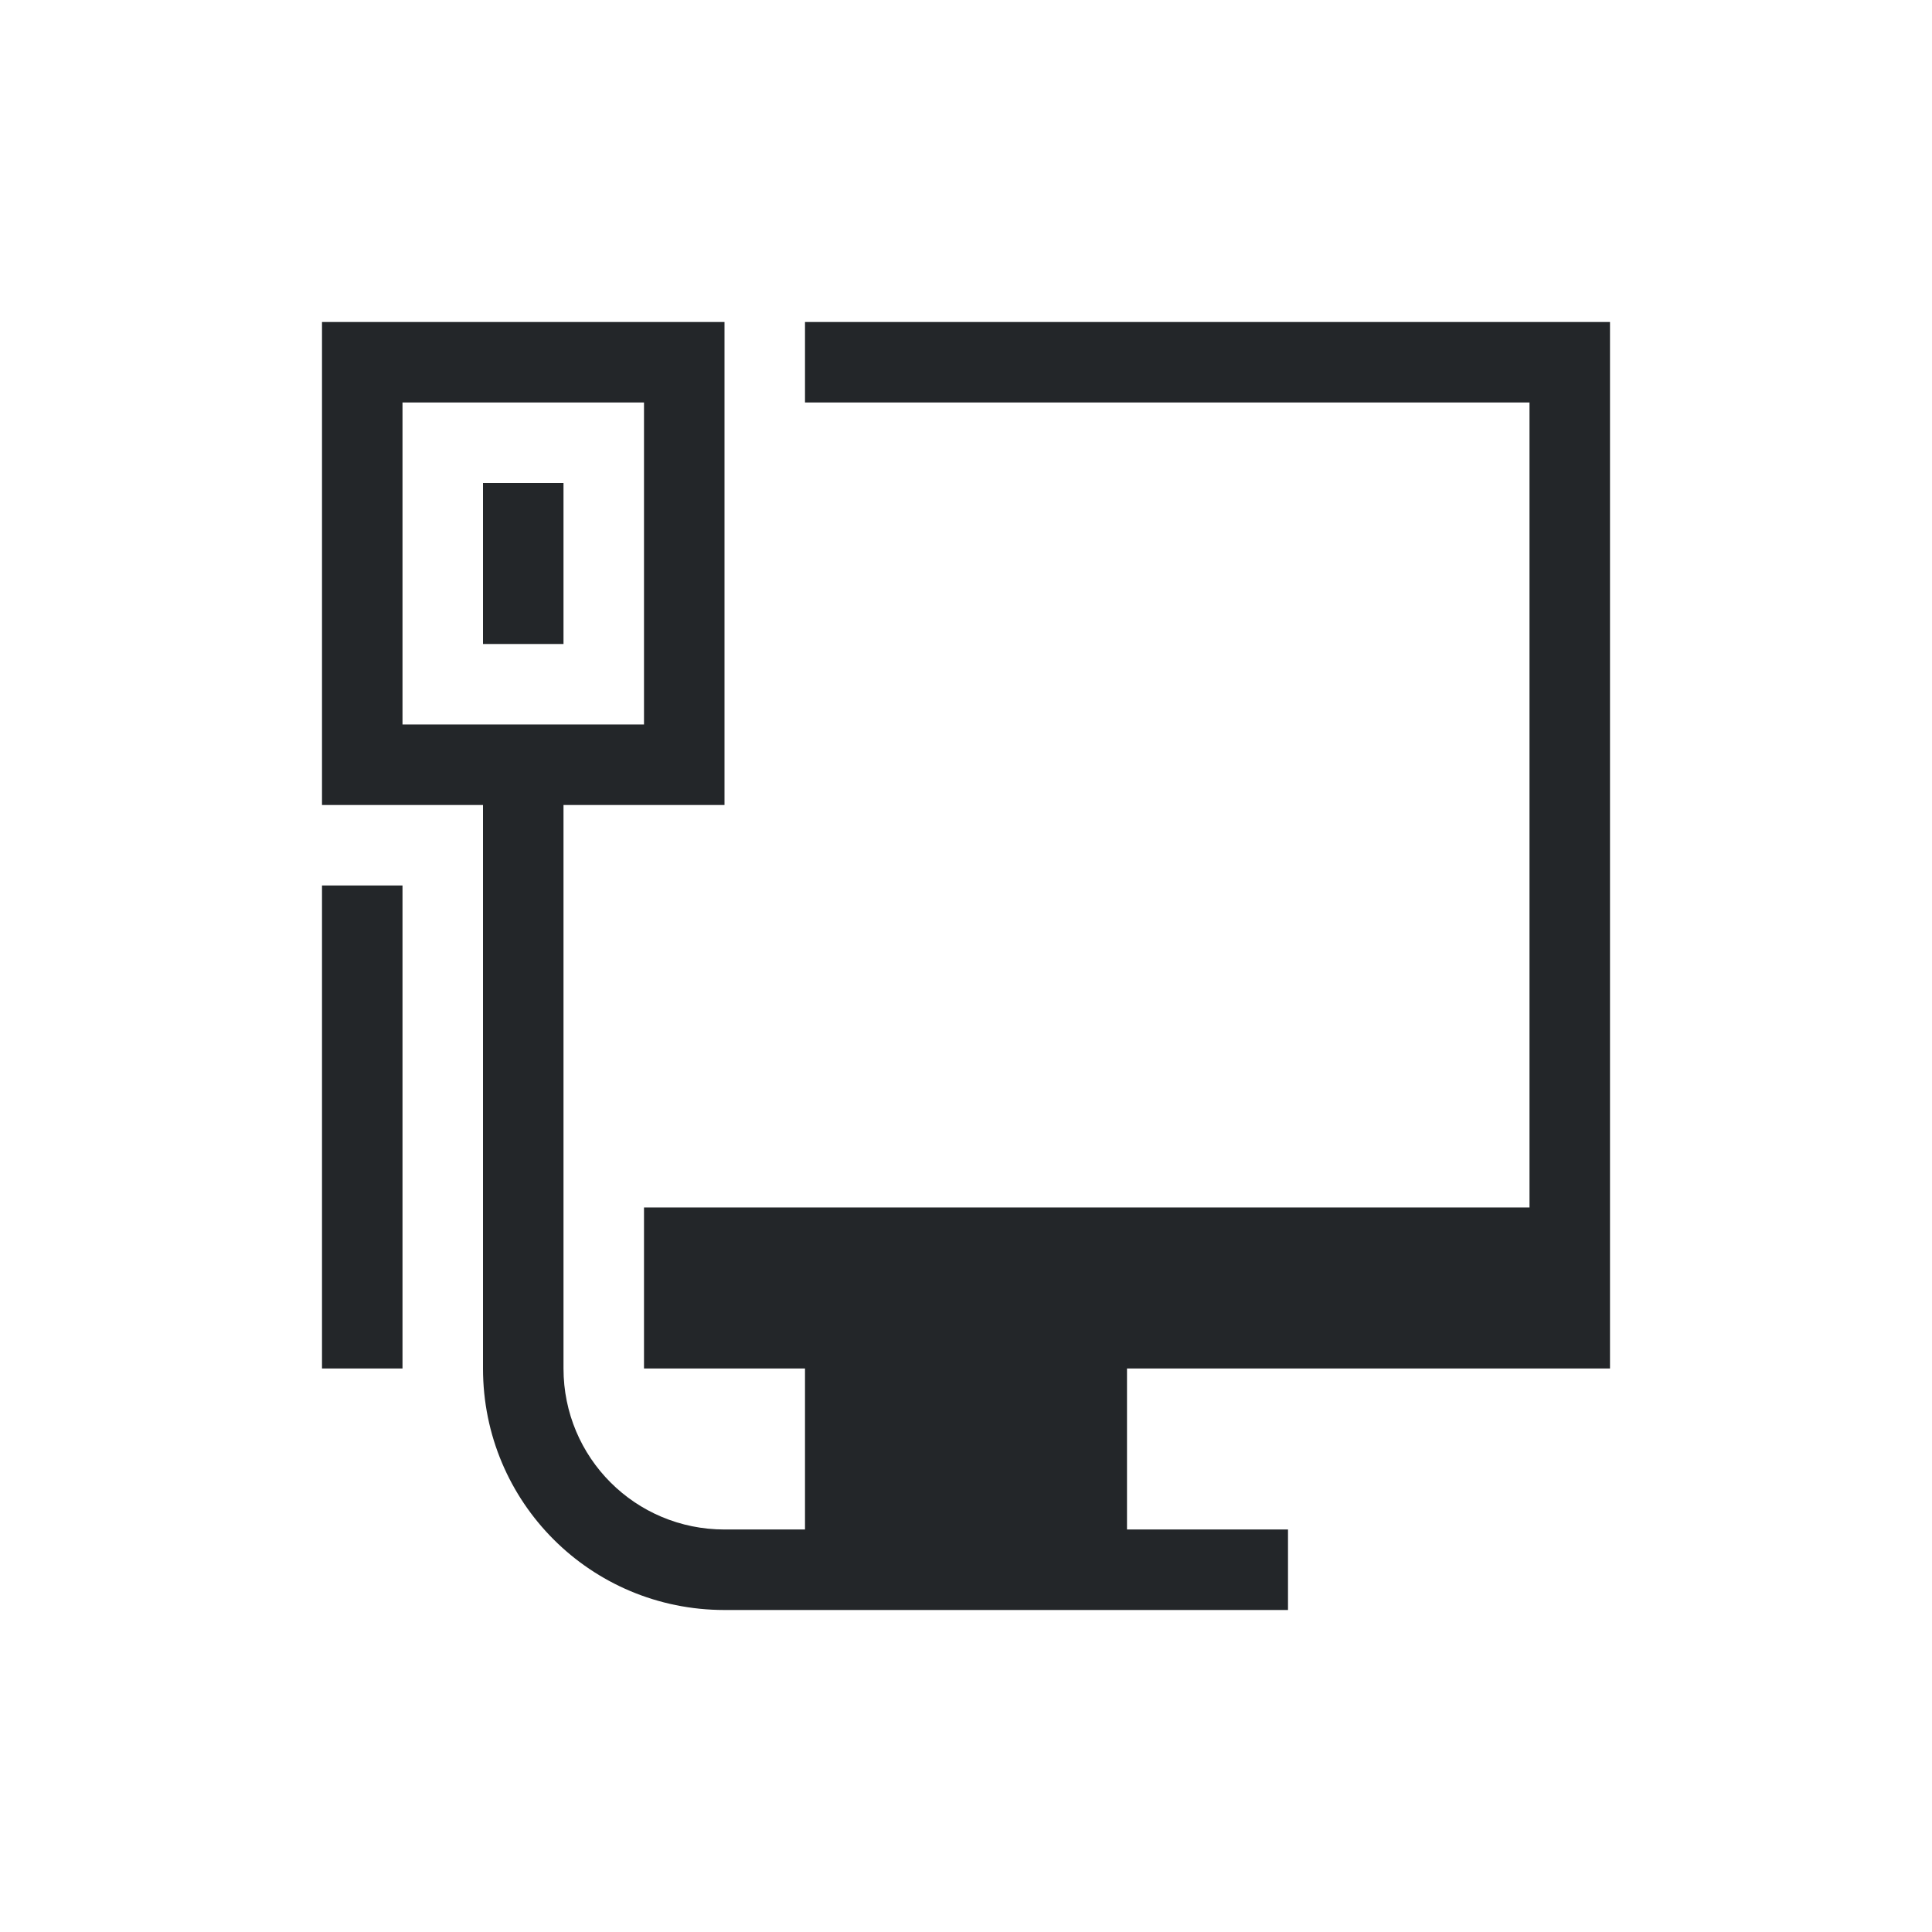
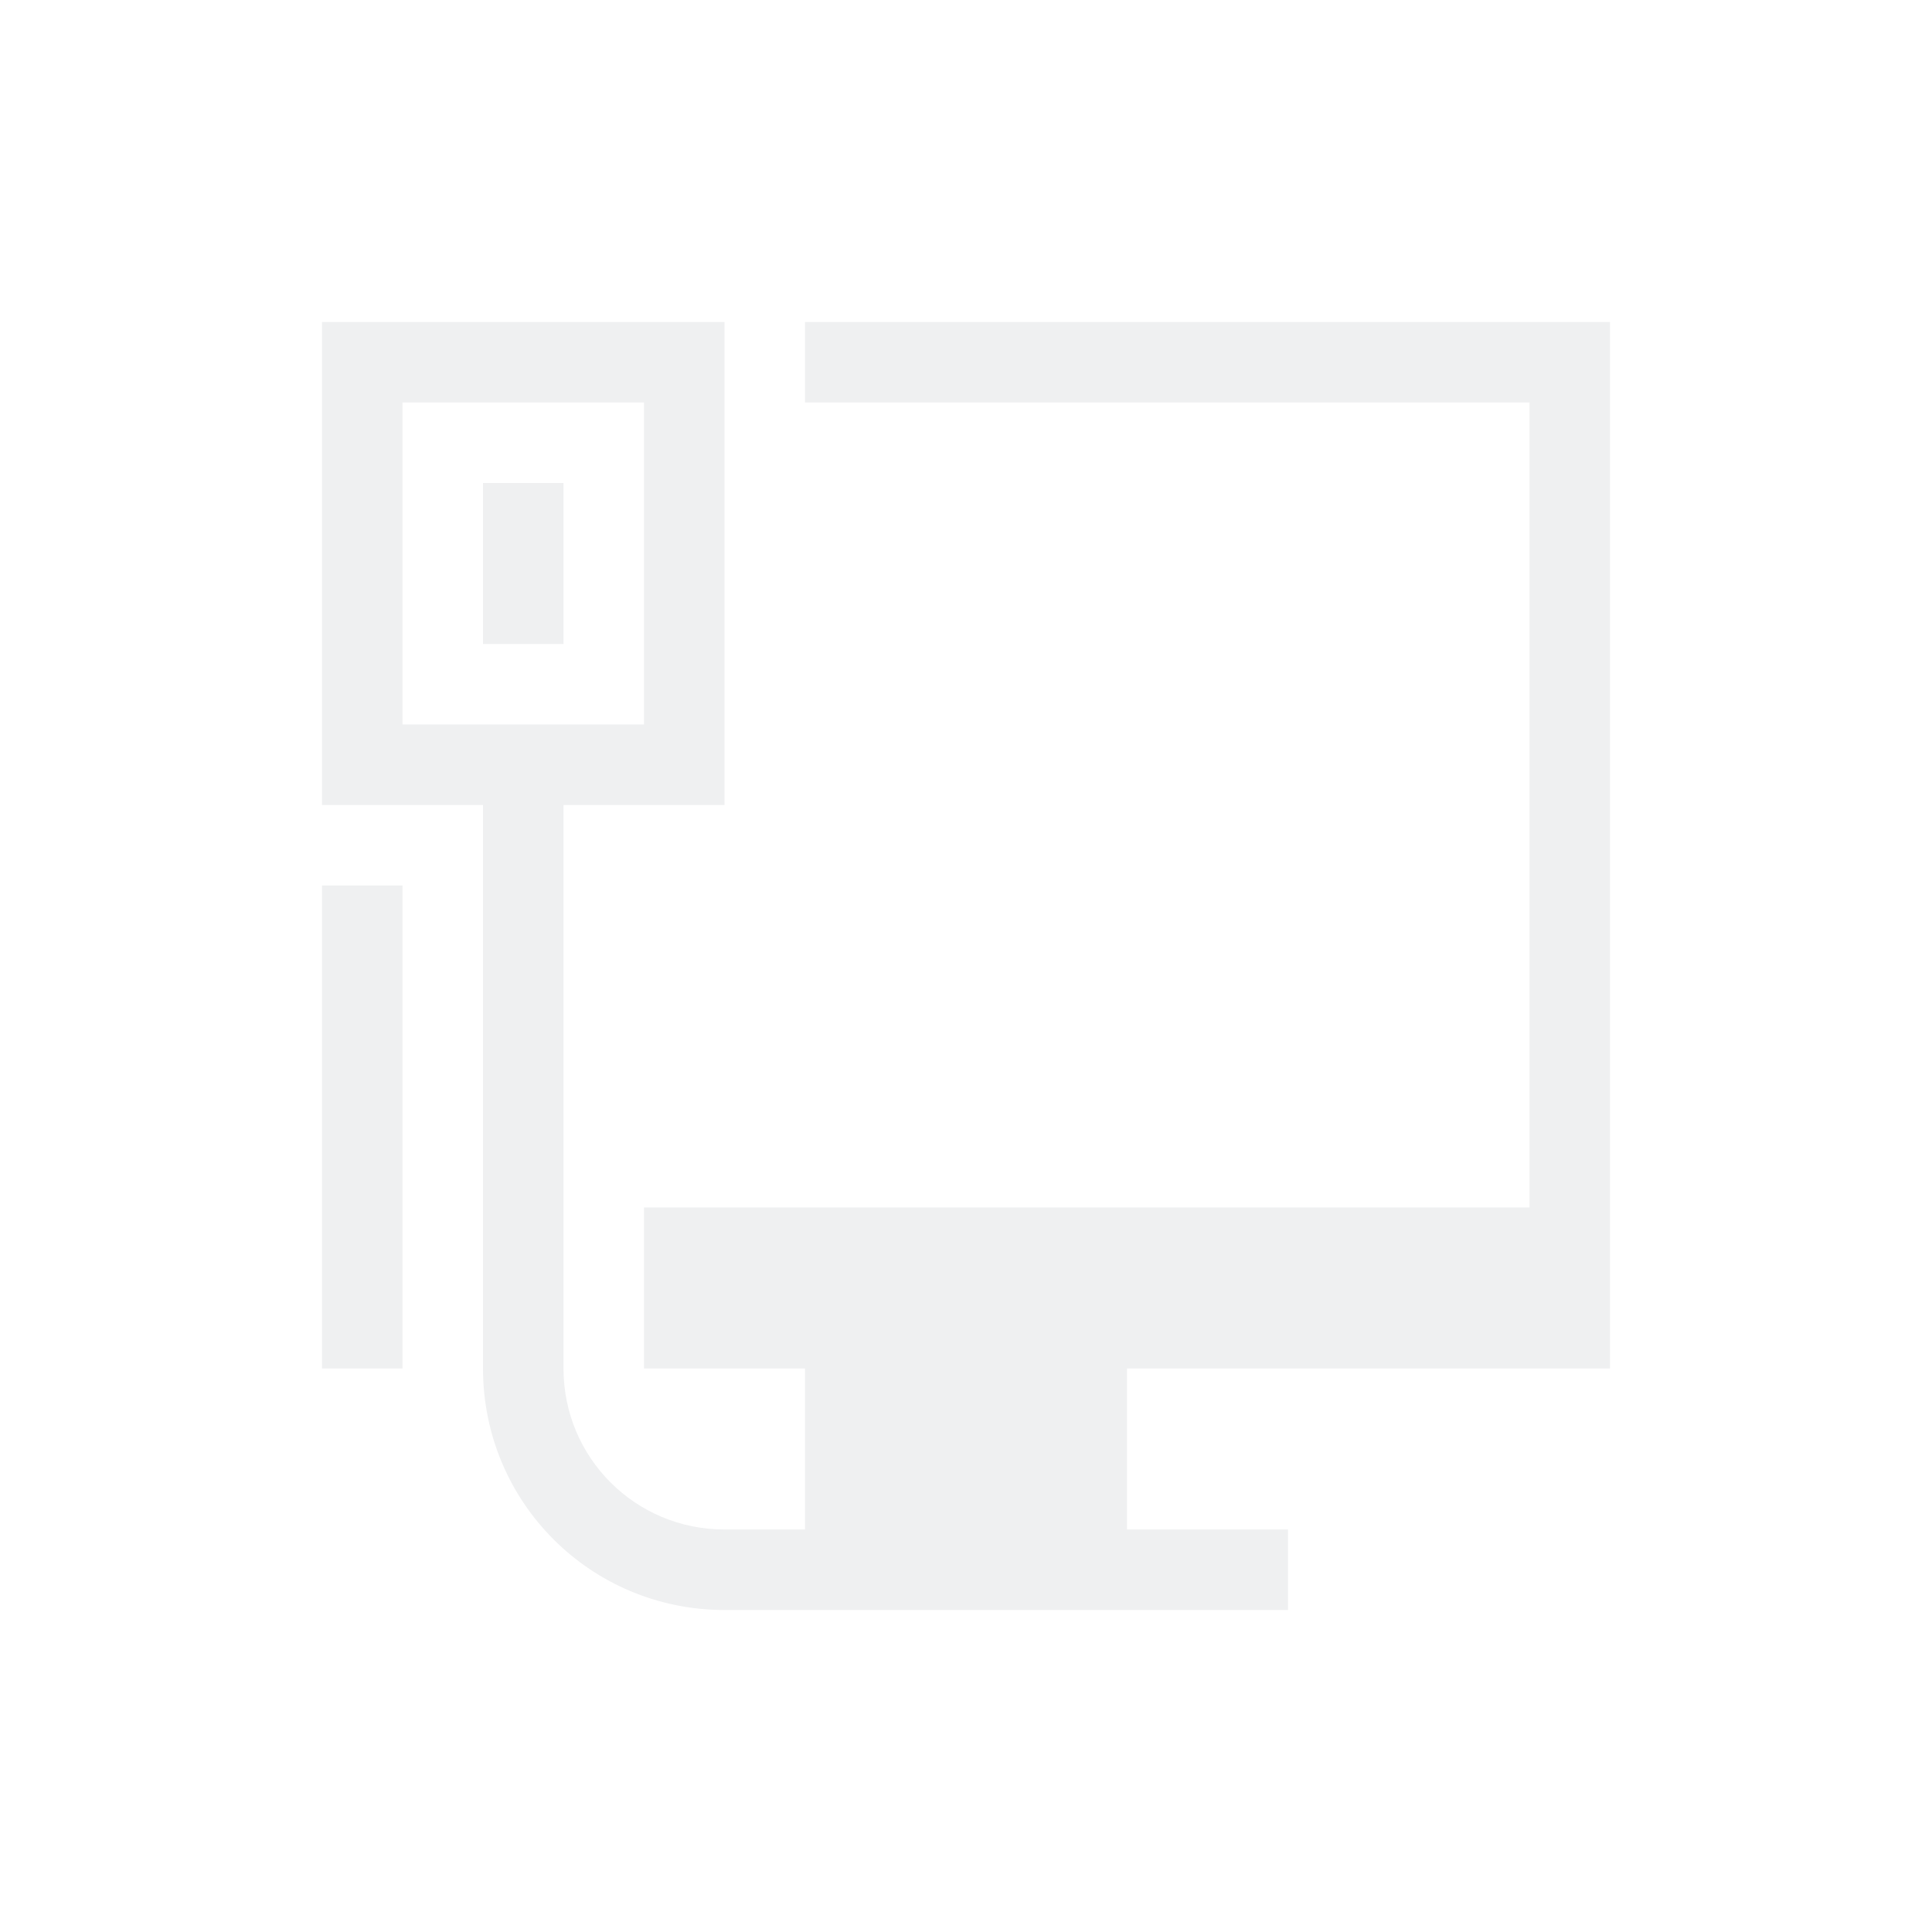
<svg xmlns="http://www.w3.org/2000/svg" viewBox="0 0 24 24" width="24" height="24">
  <defs id="defs3051">
    <style type="text/css" id="current-color-scheme">
      .ColorScheme-Text {
-         color:#232629;
+         color:#eff0f1;
      }
      </style>
  </defs>
  <g transform="translate(1,1)">
    <path style="fill:currentColor;fill-opacity:1;stroke:none" d="m 3,1033.362 0,6 2,0 0,7 c 0,1.662 1.338,3 3,3 l 1,0 1,0 2,0 3,0 0,-1 -1,0 -1,0 0,-2 1,0 4,0 1,0 0,-13 -1,0 -9,0 0,1 9,0 0,10 -11,0 0,1 0,1 1,0 1,0 0,1 0,0.727 0,0.273 -1,0 c -1.108,0 -2,-0.892 -2,-2 l 0,-7 2,0 0,-6 z m 1,1 3,0 0,4 -3,0 z m 1,1 0,2 1,0 0,-2 z m -2,5 0,6 1,0 0,-6 z" transform="translate(0,-1030.362)" class="ColorScheme-Text" />
  </g>
</svg>
